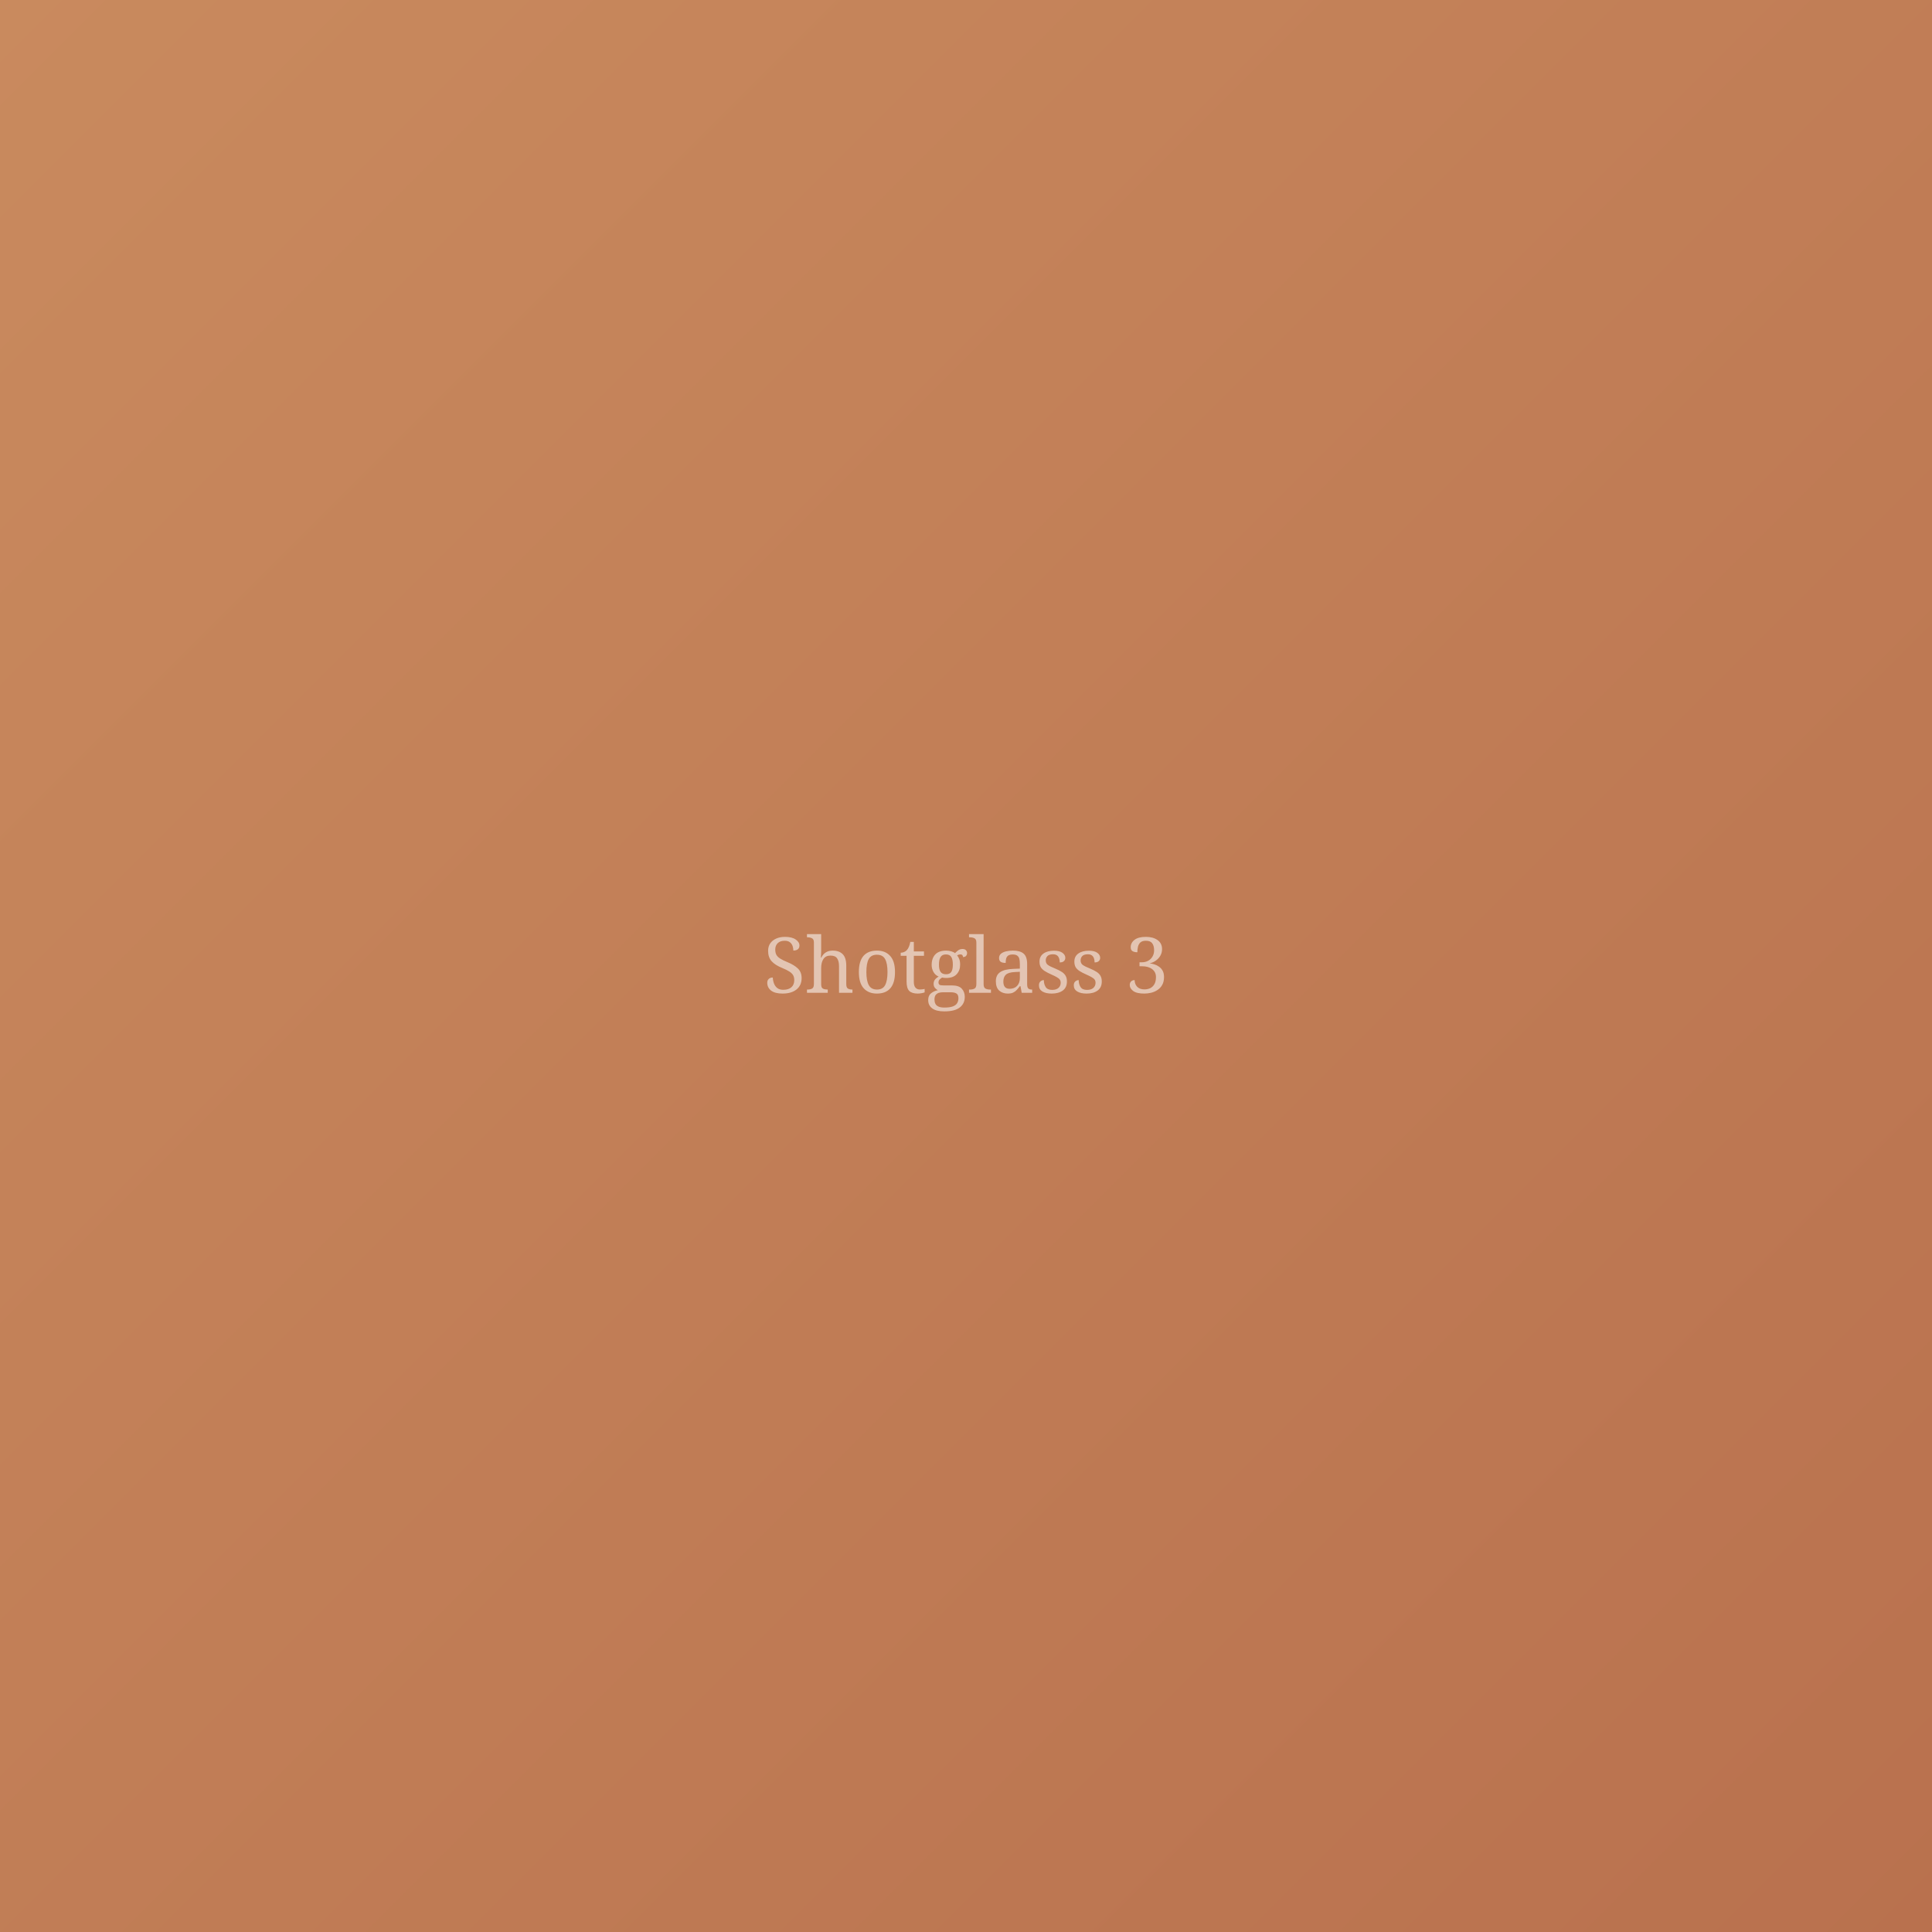
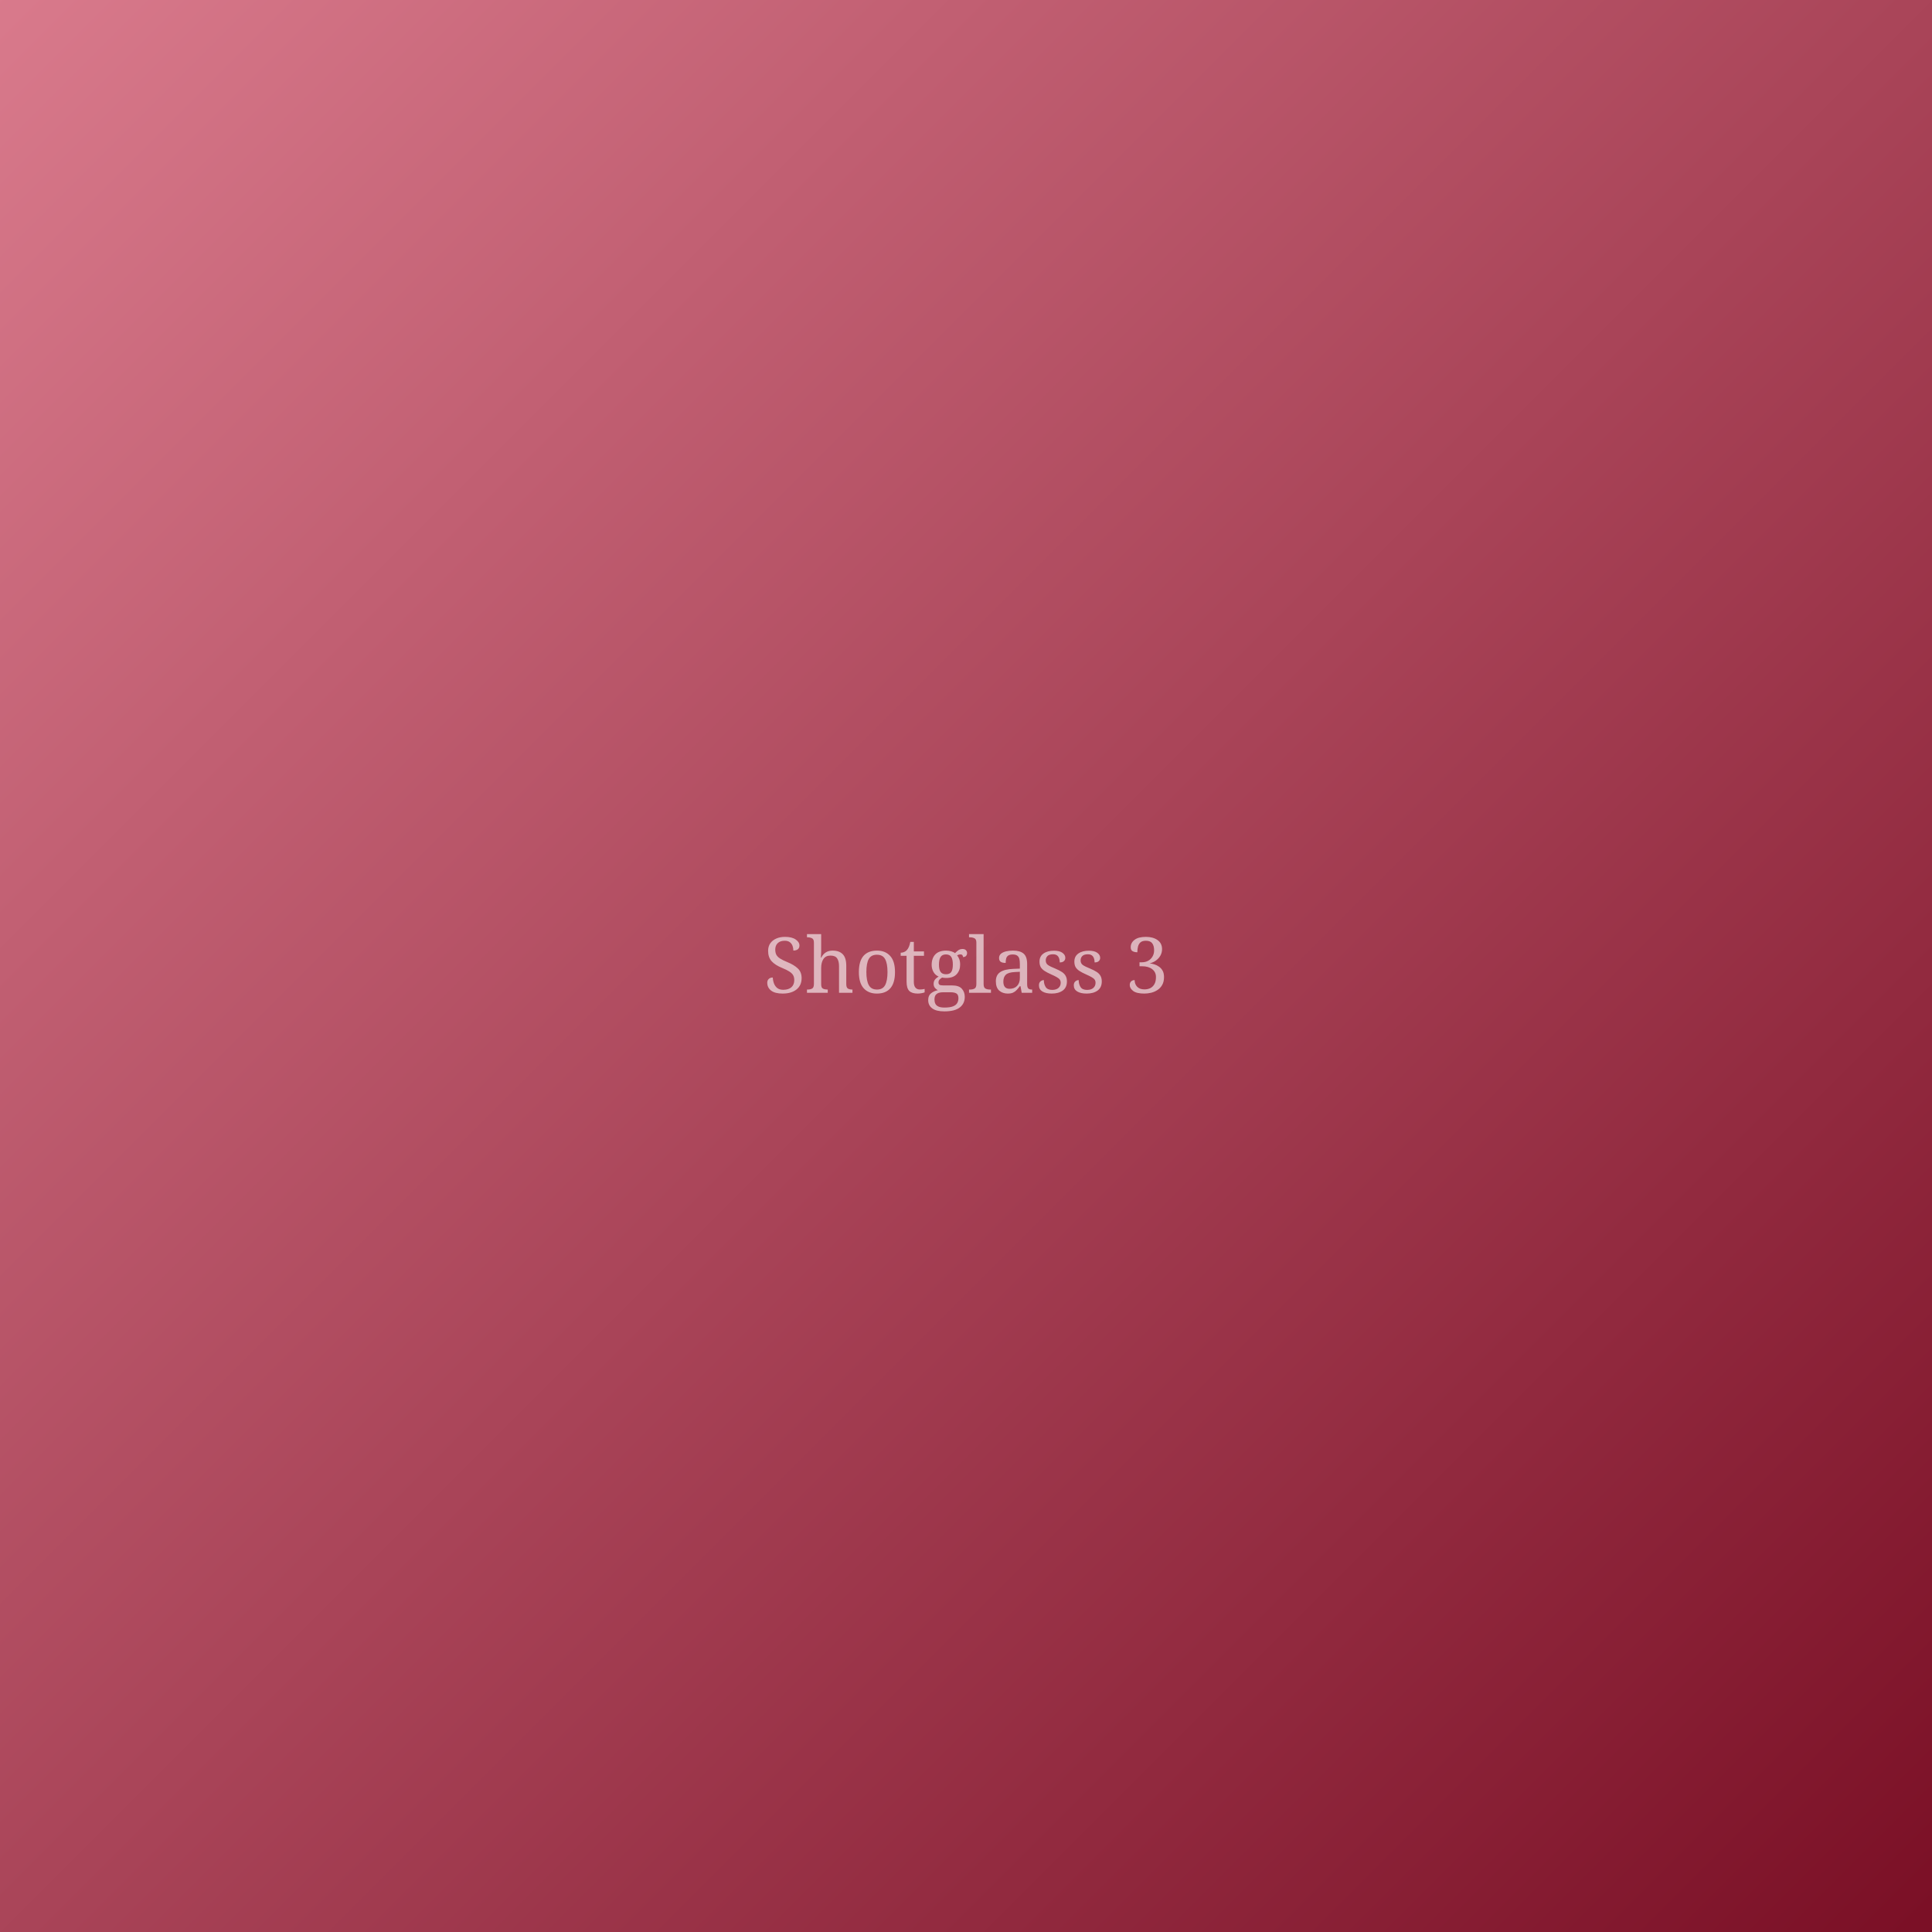
<svg xmlns="http://www.w3.org/2000/svg" width="600" height="600" viewBox="0 0 600 600">
  <defs>
    <linearGradient id="g" x1="0%" y1="0%" x2="100%" y2="100%">
-       <stop offset="0%" stop-color="#c98a5e" />
-       <stop offset="100%" stop-color="#b9714e" />
+       <stop offset="0%" stop-color="#d97a8c" />
+       <stop offset="100%" stop-color="#7a0f25" />
    </linearGradient>
  </defs>
  <rect width="600" height="600" fill="url(#g)" />
-   <text x="50%" y="50%" font-family="Georgia, serif" font-weight="400" fill="rgba(255,255,255,0.55)" text-anchor="middle" dominant-baseline="middle" style="font-size:24px;">Shotglass 3</text>
+   <text x="50%" y="50%" font-family="Georgia, serif" font-weight="400" fill="rgba(255,255,255,0.6)" text-anchor="middle" dominant-baseline="middle" style="font-size:24px;">Shotglass 3</text>
</svg>
